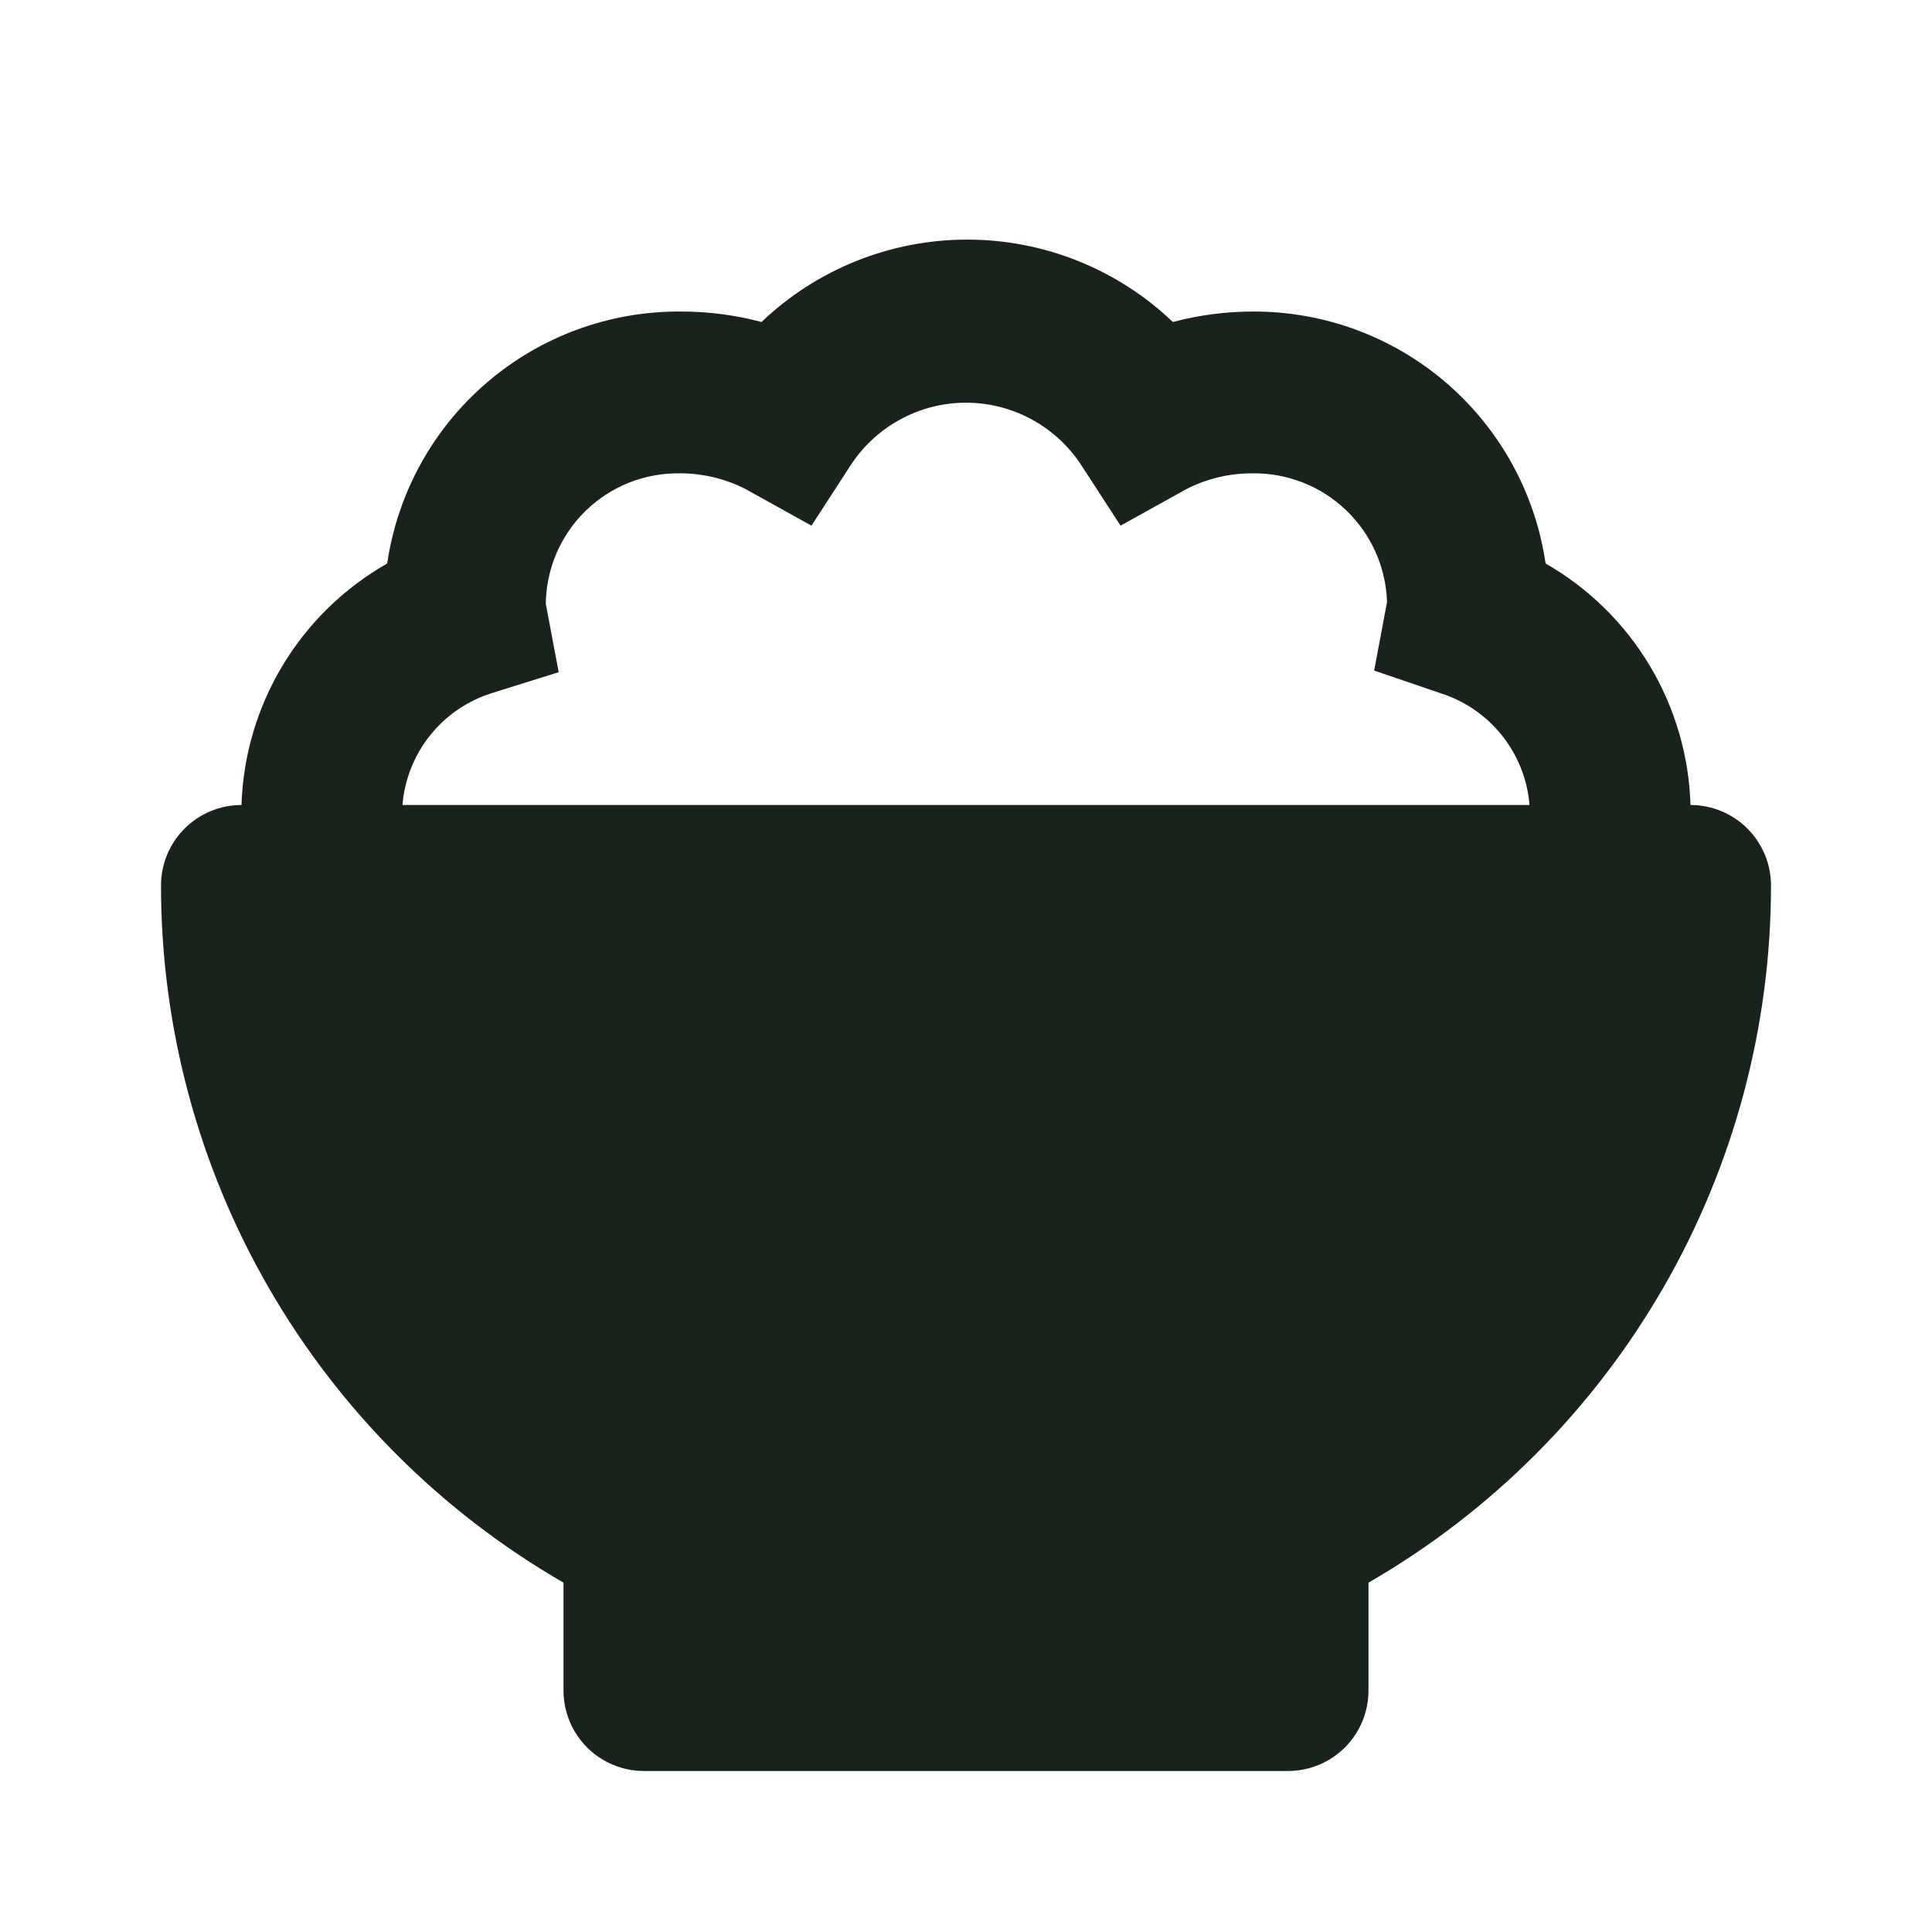
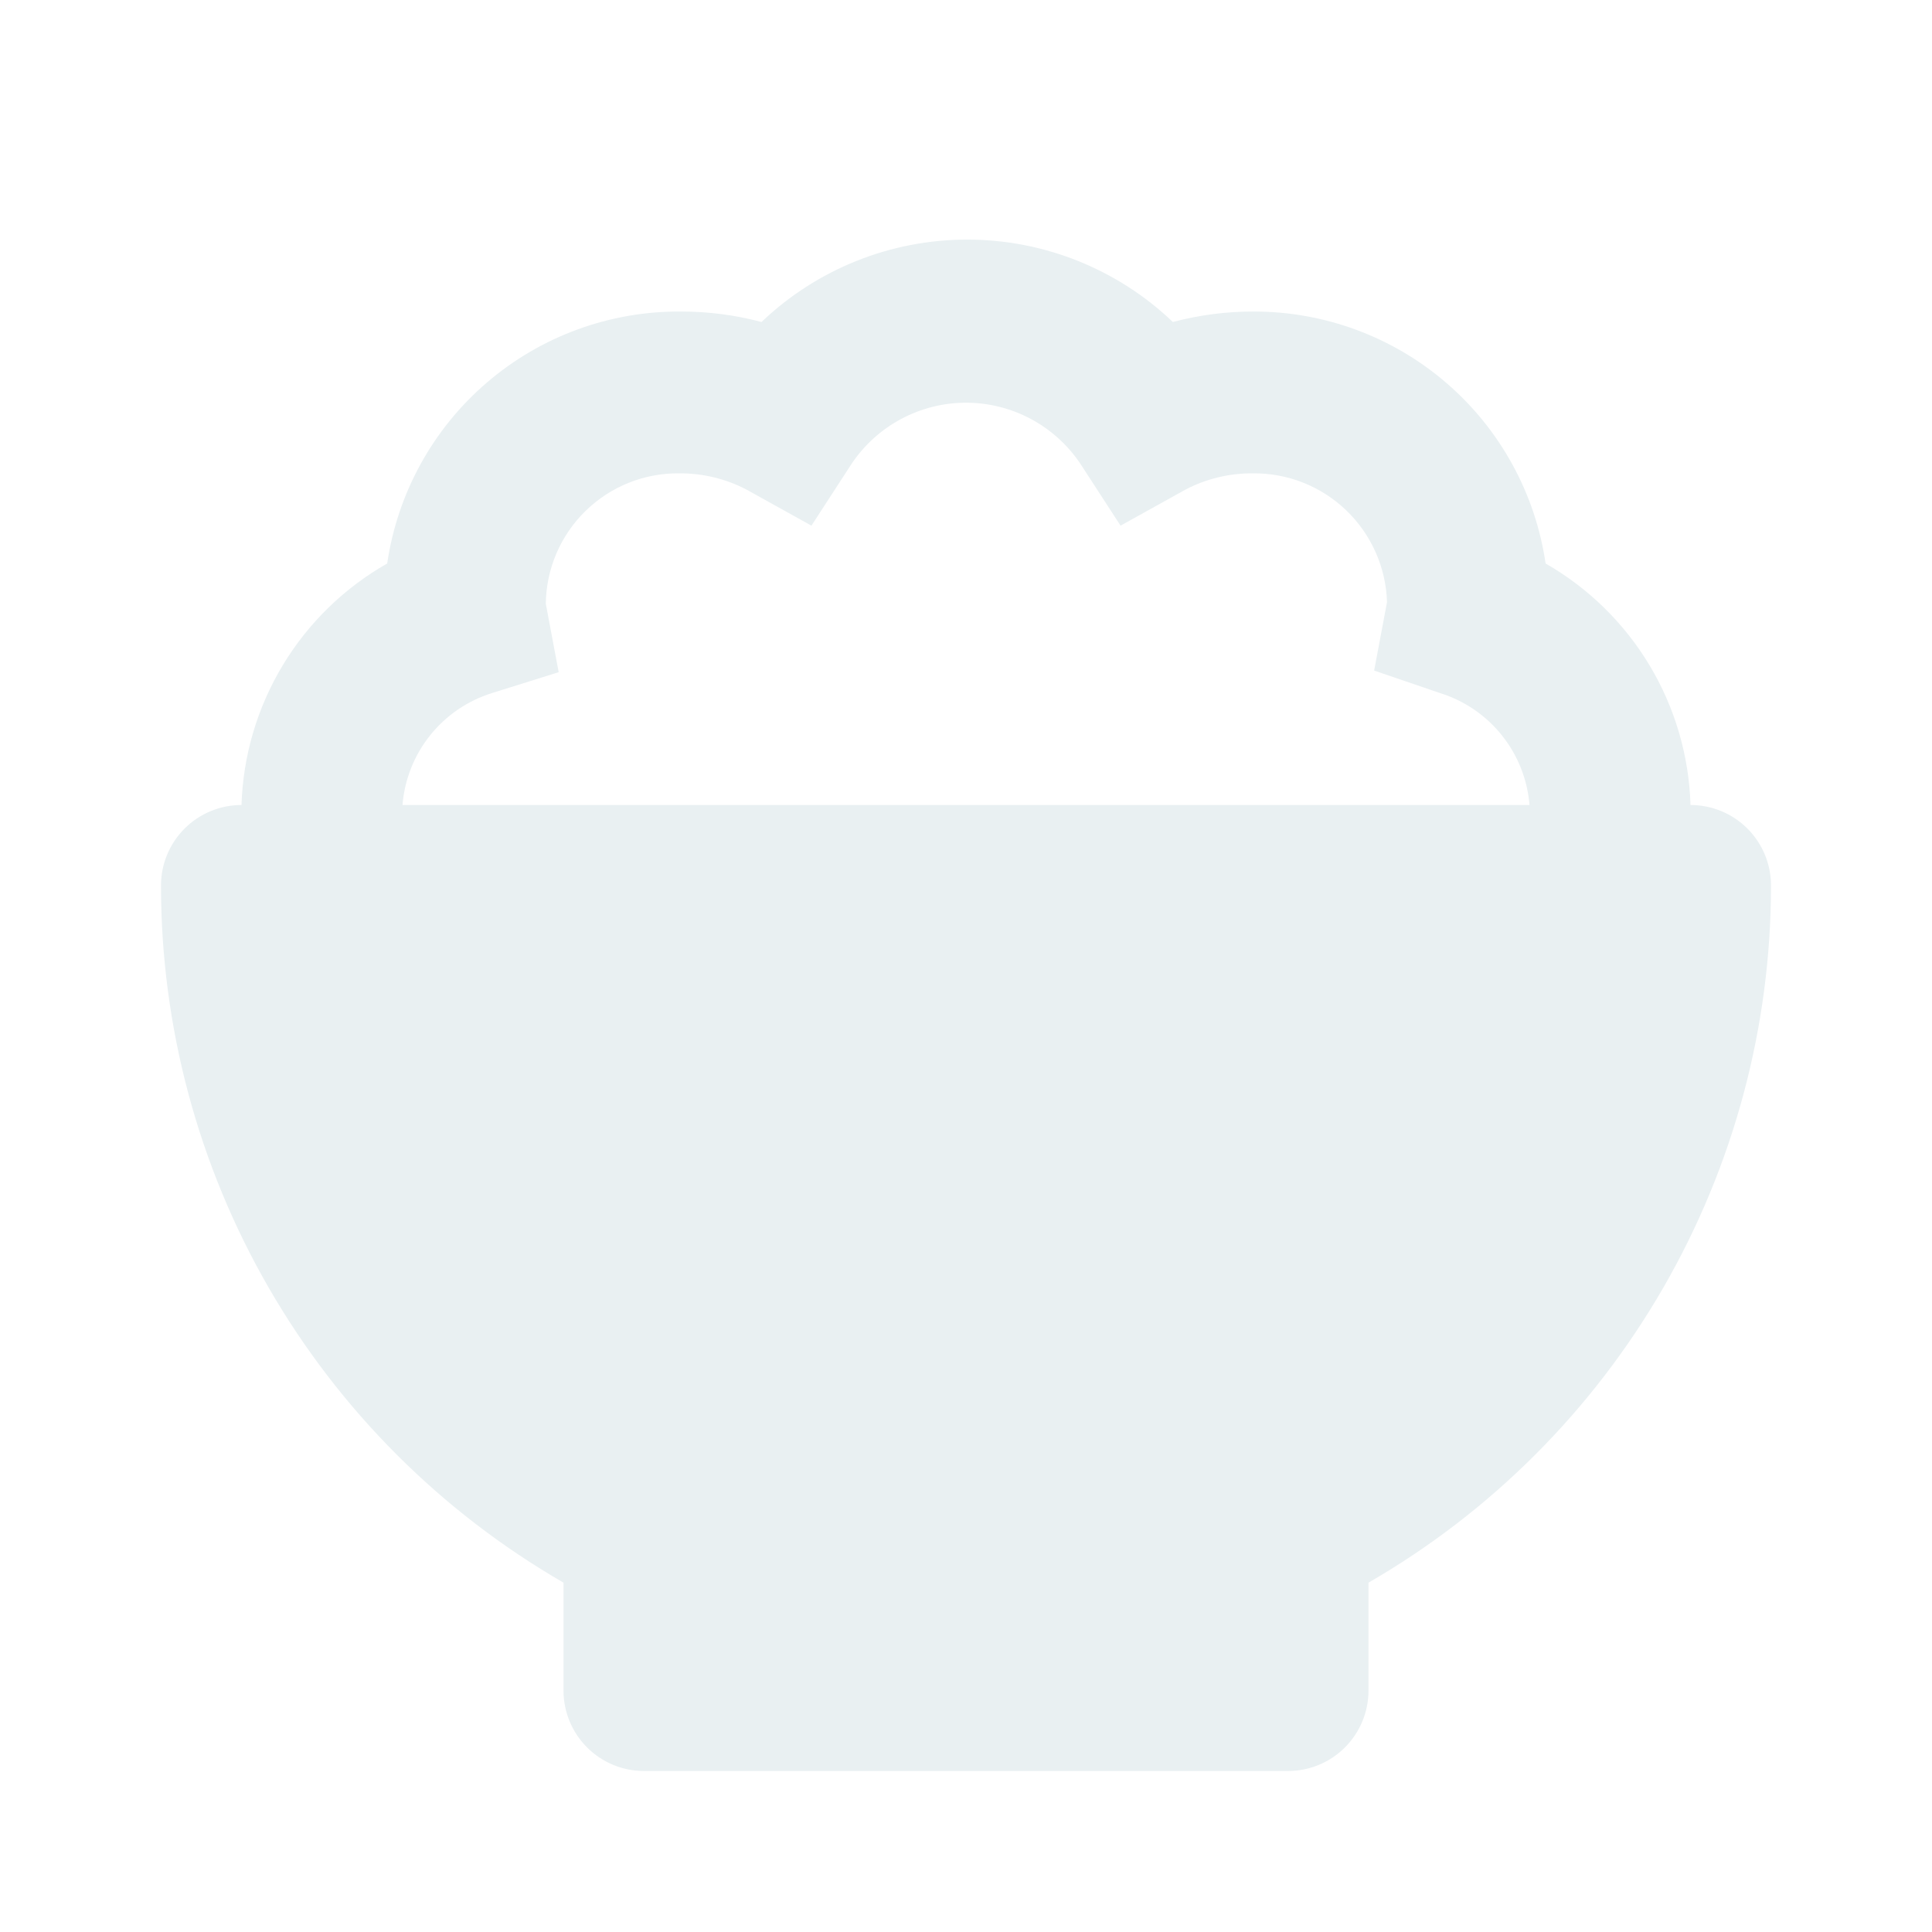
<svg xmlns="http://www.w3.org/2000/svg" width="75" height="75" viewBox="0 0 75 75" fill="none">
-   <path d="M65.625 31.25C65.568 29.337 65.021 27.47 64.036 25.829C63.051 24.187 61.661 22.826 60 21.875C59.602 19.153 58.236 16.666 56.152 14.869C54.069 13.073 51.407 12.087 48.656 12.094C47.601 12.092 46.551 12.229 45.531 12.5C43.38 10.446 40.521 9.301 37.547 9.301C34.573 9.301 31.713 10.446 29.562 12.5C28.543 12.229 27.492 12.092 26.438 12.094C23.676 12.072 20.999 13.051 18.903 14.849C16.806 16.646 15.431 19.142 15.031 21.875C13.364 22.822 11.968 24.182 10.978 25.823C9.987 27.465 9.435 29.334 9.375 31.25C8.546 31.25 7.751 31.579 7.165 32.165C6.579 32.751 6.25 33.546 6.25 34.375C6.25 39.86 7.694 45.249 10.437 49.999C13.18 54.75 17.125 58.695 21.875 61.438V65.625C21.875 66.454 22.204 67.249 22.79 67.835C23.376 68.421 24.171 68.75 25 68.75H50C50.829 68.75 51.624 68.421 52.21 67.835C52.796 67.249 53.125 66.454 53.125 65.625V61.438C57.876 58.695 61.82 54.75 64.563 49.999C67.306 45.249 68.75 39.86 68.75 34.375C68.75 33.546 68.421 32.751 67.835 32.165C67.249 31.579 66.454 31.25 65.625 31.25ZM15.625 31.25C15.704 30.263 16.077 29.322 16.695 28.548C17.313 27.774 18.148 27.202 19.094 26.906L21.688 26.094L21.188 23.438C21.196 22.765 21.336 22.1 21.601 21.481C21.867 20.862 22.251 20.302 22.733 19.832C23.214 19.362 23.784 18.991 24.409 18.741C25.034 18.491 25.702 18.367 26.375 18.375C27.277 18.37 28.168 18.584 28.969 19L31.5 20.406L33.062 18C33.551 17.272 34.212 16.675 34.986 16.262C35.759 15.849 36.623 15.633 37.5 15.633C38.377 15.633 39.241 15.849 40.014 16.262C40.788 16.675 41.449 17.272 41.938 18L43.5 20.406L46.031 19C46.832 18.584 47.722 18.37 48.625 18.375C49.977 18.358 51.281 18.872 52.257 19.808C53.233 20.743 53.803 22.024 53.844 23.375L53.344 26.031L55.906 26.906C56.852 27.202 57.687 27.774 58.305 28.548C58.923 29.322 59.296 30.263 59.375 31.25H15.625Z" fill="#19231C" />
+   <path d="M65.625 31.25C65.568 29.337 65.021 27.47 64.036 25.829C63.051 24.187 61.661 22.826 60 21.875C59.602 19.153 58.236 16.666 56.152 14.869C54.069 13.073 51.407 12.087 48.656 12.094C47.601 12.092 46.551 12.229 45.531 12.5C43.38 10.446 40.521 9.301 37.547 9.301C34.573 9.301 31.713 10.446 29.562 12.5C28.543 12.229 27.492 12.092 26.438 12.094C23.676 12.072 20.999 13.051 18.903 14.849C16.806 16.646 15.431 19.142 15.031 21.875C13.364 22.822 11.968 24.182 10.978 25.823C9.987 27.465 9.435 29.334 9.375 31.25C8.546 31.25 7.751 31.579 7.165 32.165C6.579 32.751 6.25 33.546 6.25 34.375C6.25 39.86 7.694 45.249 10.437 49.999C13.18 54.75 17.125 58.695 21.875 61.438V65.625C21.875 66.454 22.204 67.249 22.79 67.835C23.376 68.421 24.171 68.75 25 68.75H50C50.829 68.75 51.624 68.421 52.21 67.835C52.796 67.249 53.125 66.454 53.125 65.625V61.438C57.876 58.695 61.82 54.75 64.563 49.999C67.306 45.249 68.75 39.86 68.75 34.375C68.75 33.546 68.421 32.751 67.835 32.165C67.249 31.579 66.454 31.25 65.625 31.25ZM15.625 31.25C15.704 30.263 16.077 29.322 16.695 28.548C17.313 27.774 18.148 27.202 19.094 26.906L21.688 26.094L21.188 23.438C21.196 22.765 21.336 22.1 21.601 21.481C21.867 20.862 22.251 20.302 22.733 19.832C23.214 19.362 23.784 18.991 24.409 18.741C25.034 18.491 25.702 18.367 26.375 18.375C27.277 18.37 28.168 18.584 28.969 19L31.5 20.406L33.062 18C33.551 17.272 34.212 16.675 34.986 16.262C35.759 15.849 36.623 15.633 37.5 15.633C38.377 15.633 39.241 15.849 40.014 16.262C40.788 16.675 41.449 17.272 41.938 18L43.5 20.406L46.031 19C46.832 18.584 47.722 18.37 48.625 18.375C49.977 18.358 51.281 18.872 52.257 19.808C53.233 20.743 53.803 22.024 53.844 23.375L53.344 26.031L55.906 26.906C56.852 27.202 57.687 27.774 58.305 28.548C58.923 29.322 59.296 30.263 59.375 31.25H15.625Z" fill="#e9f0f2" />
</svg>
